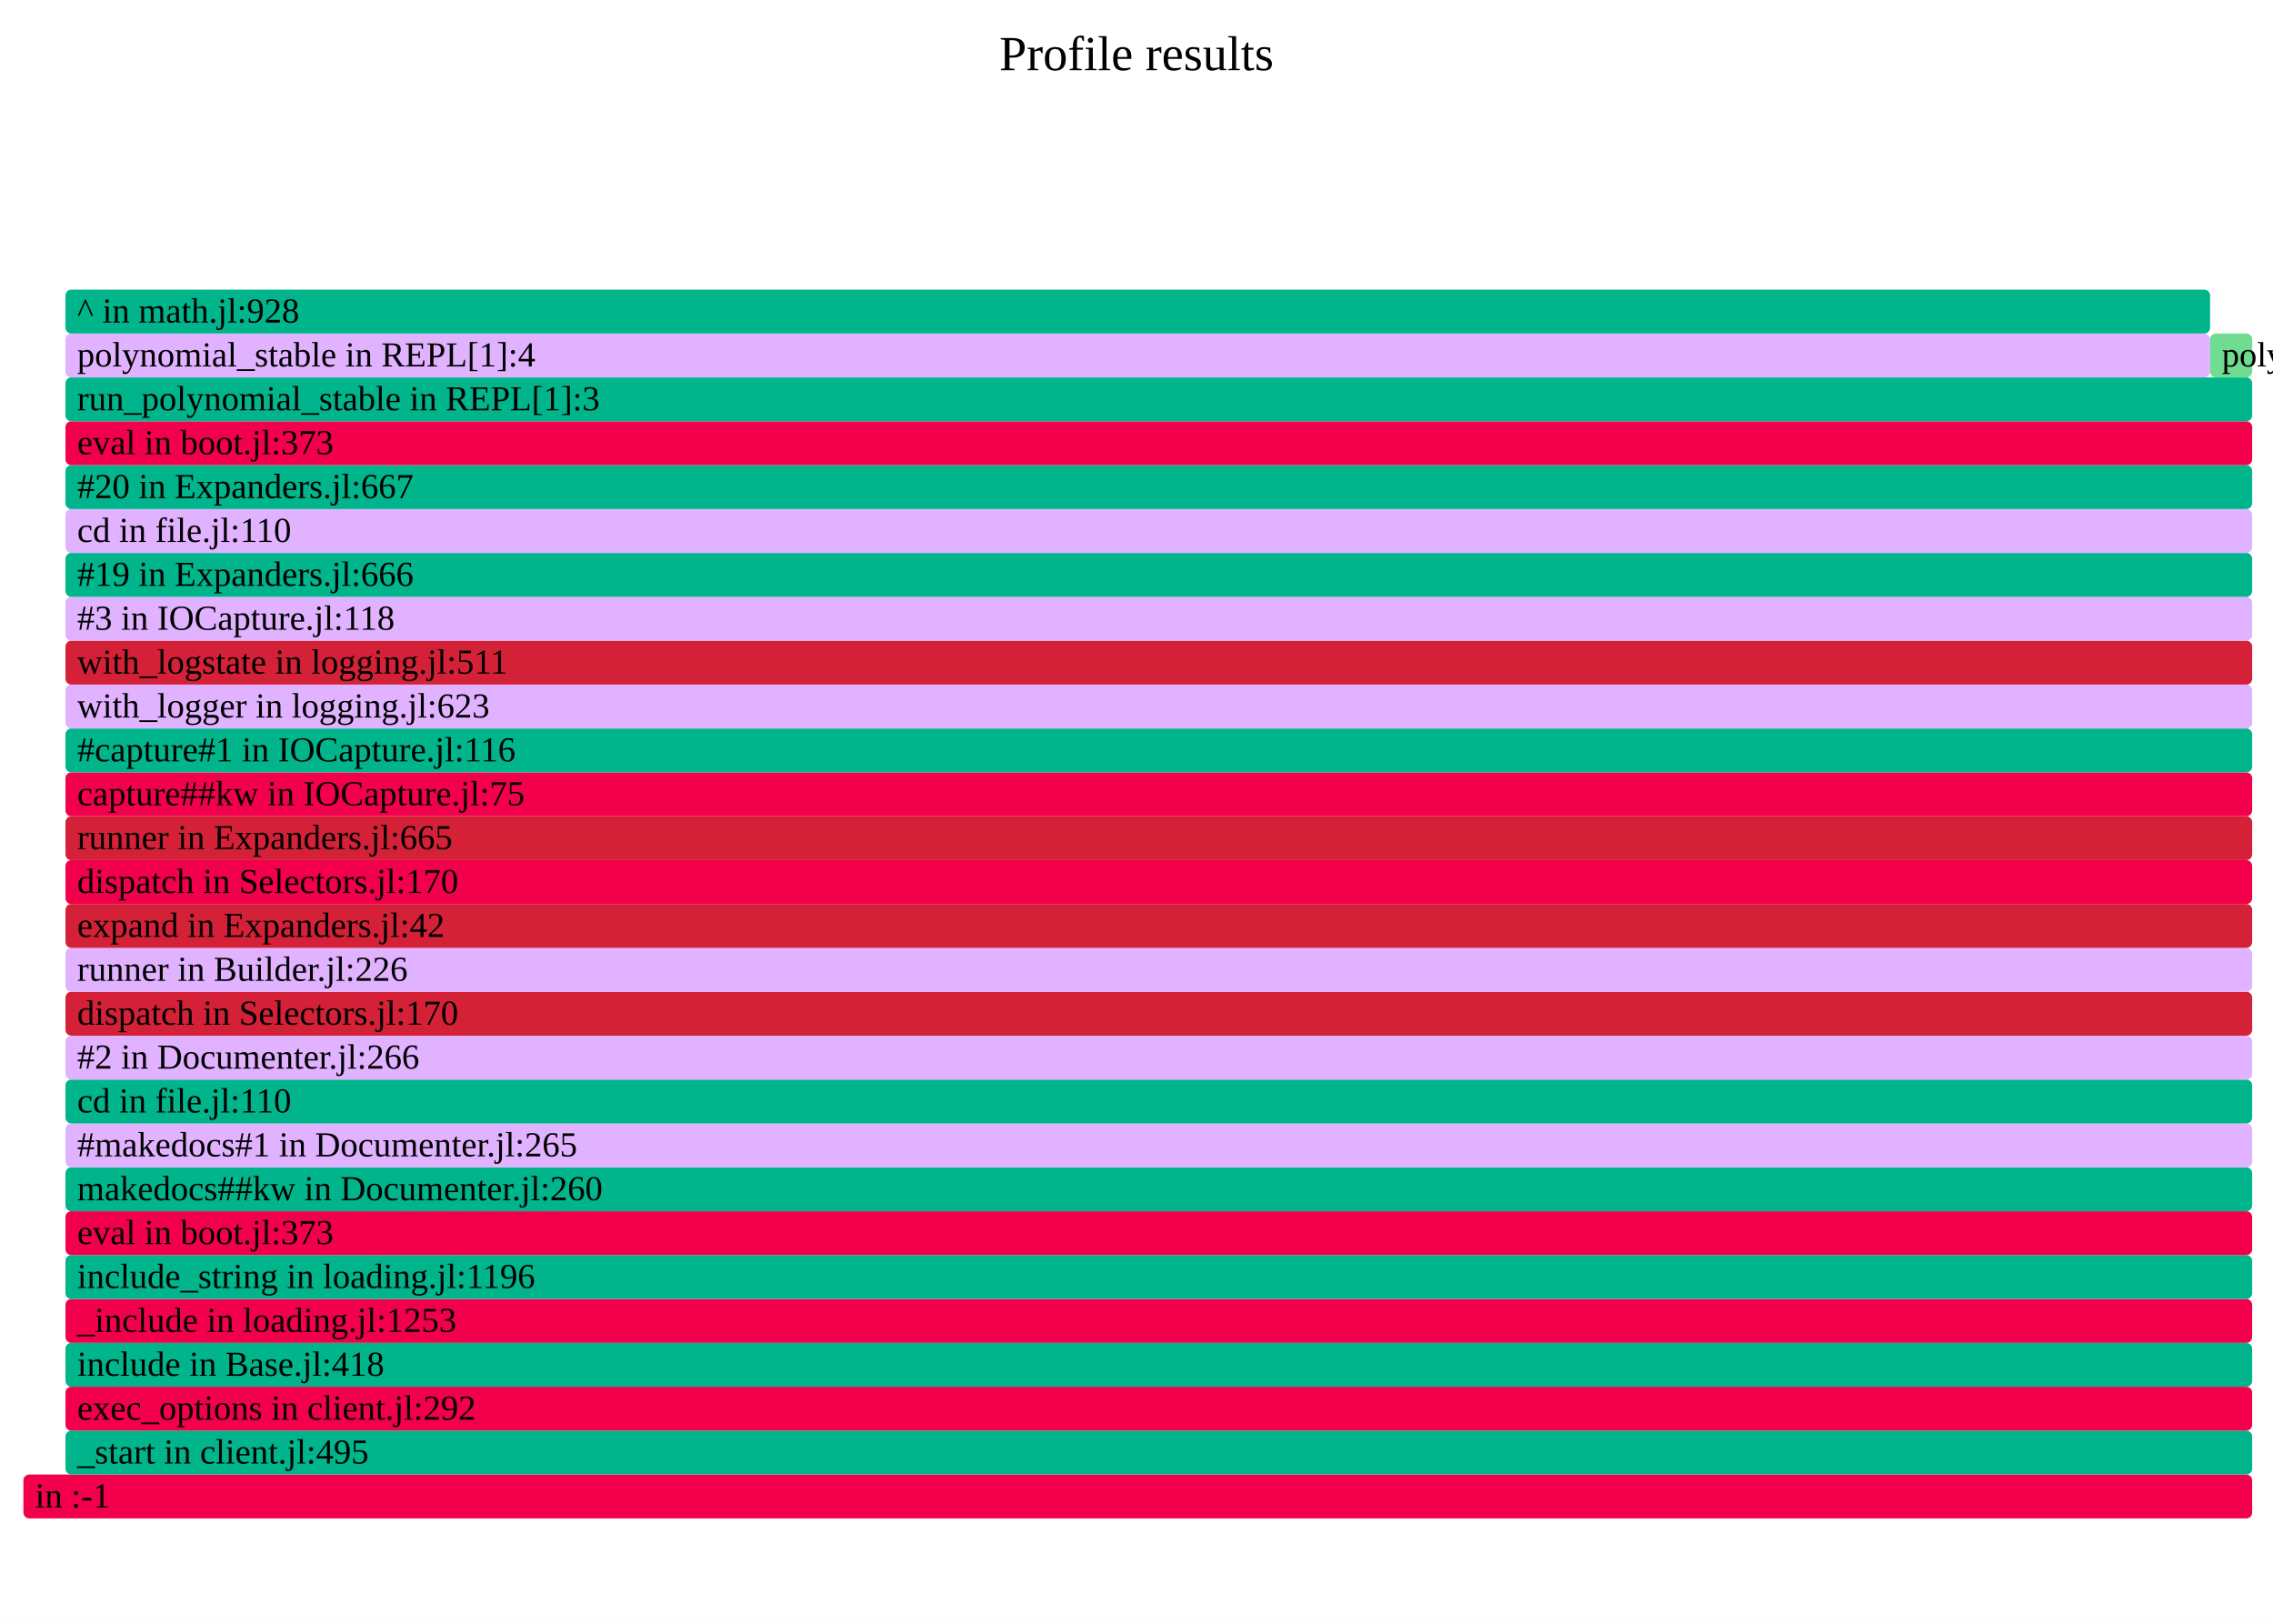
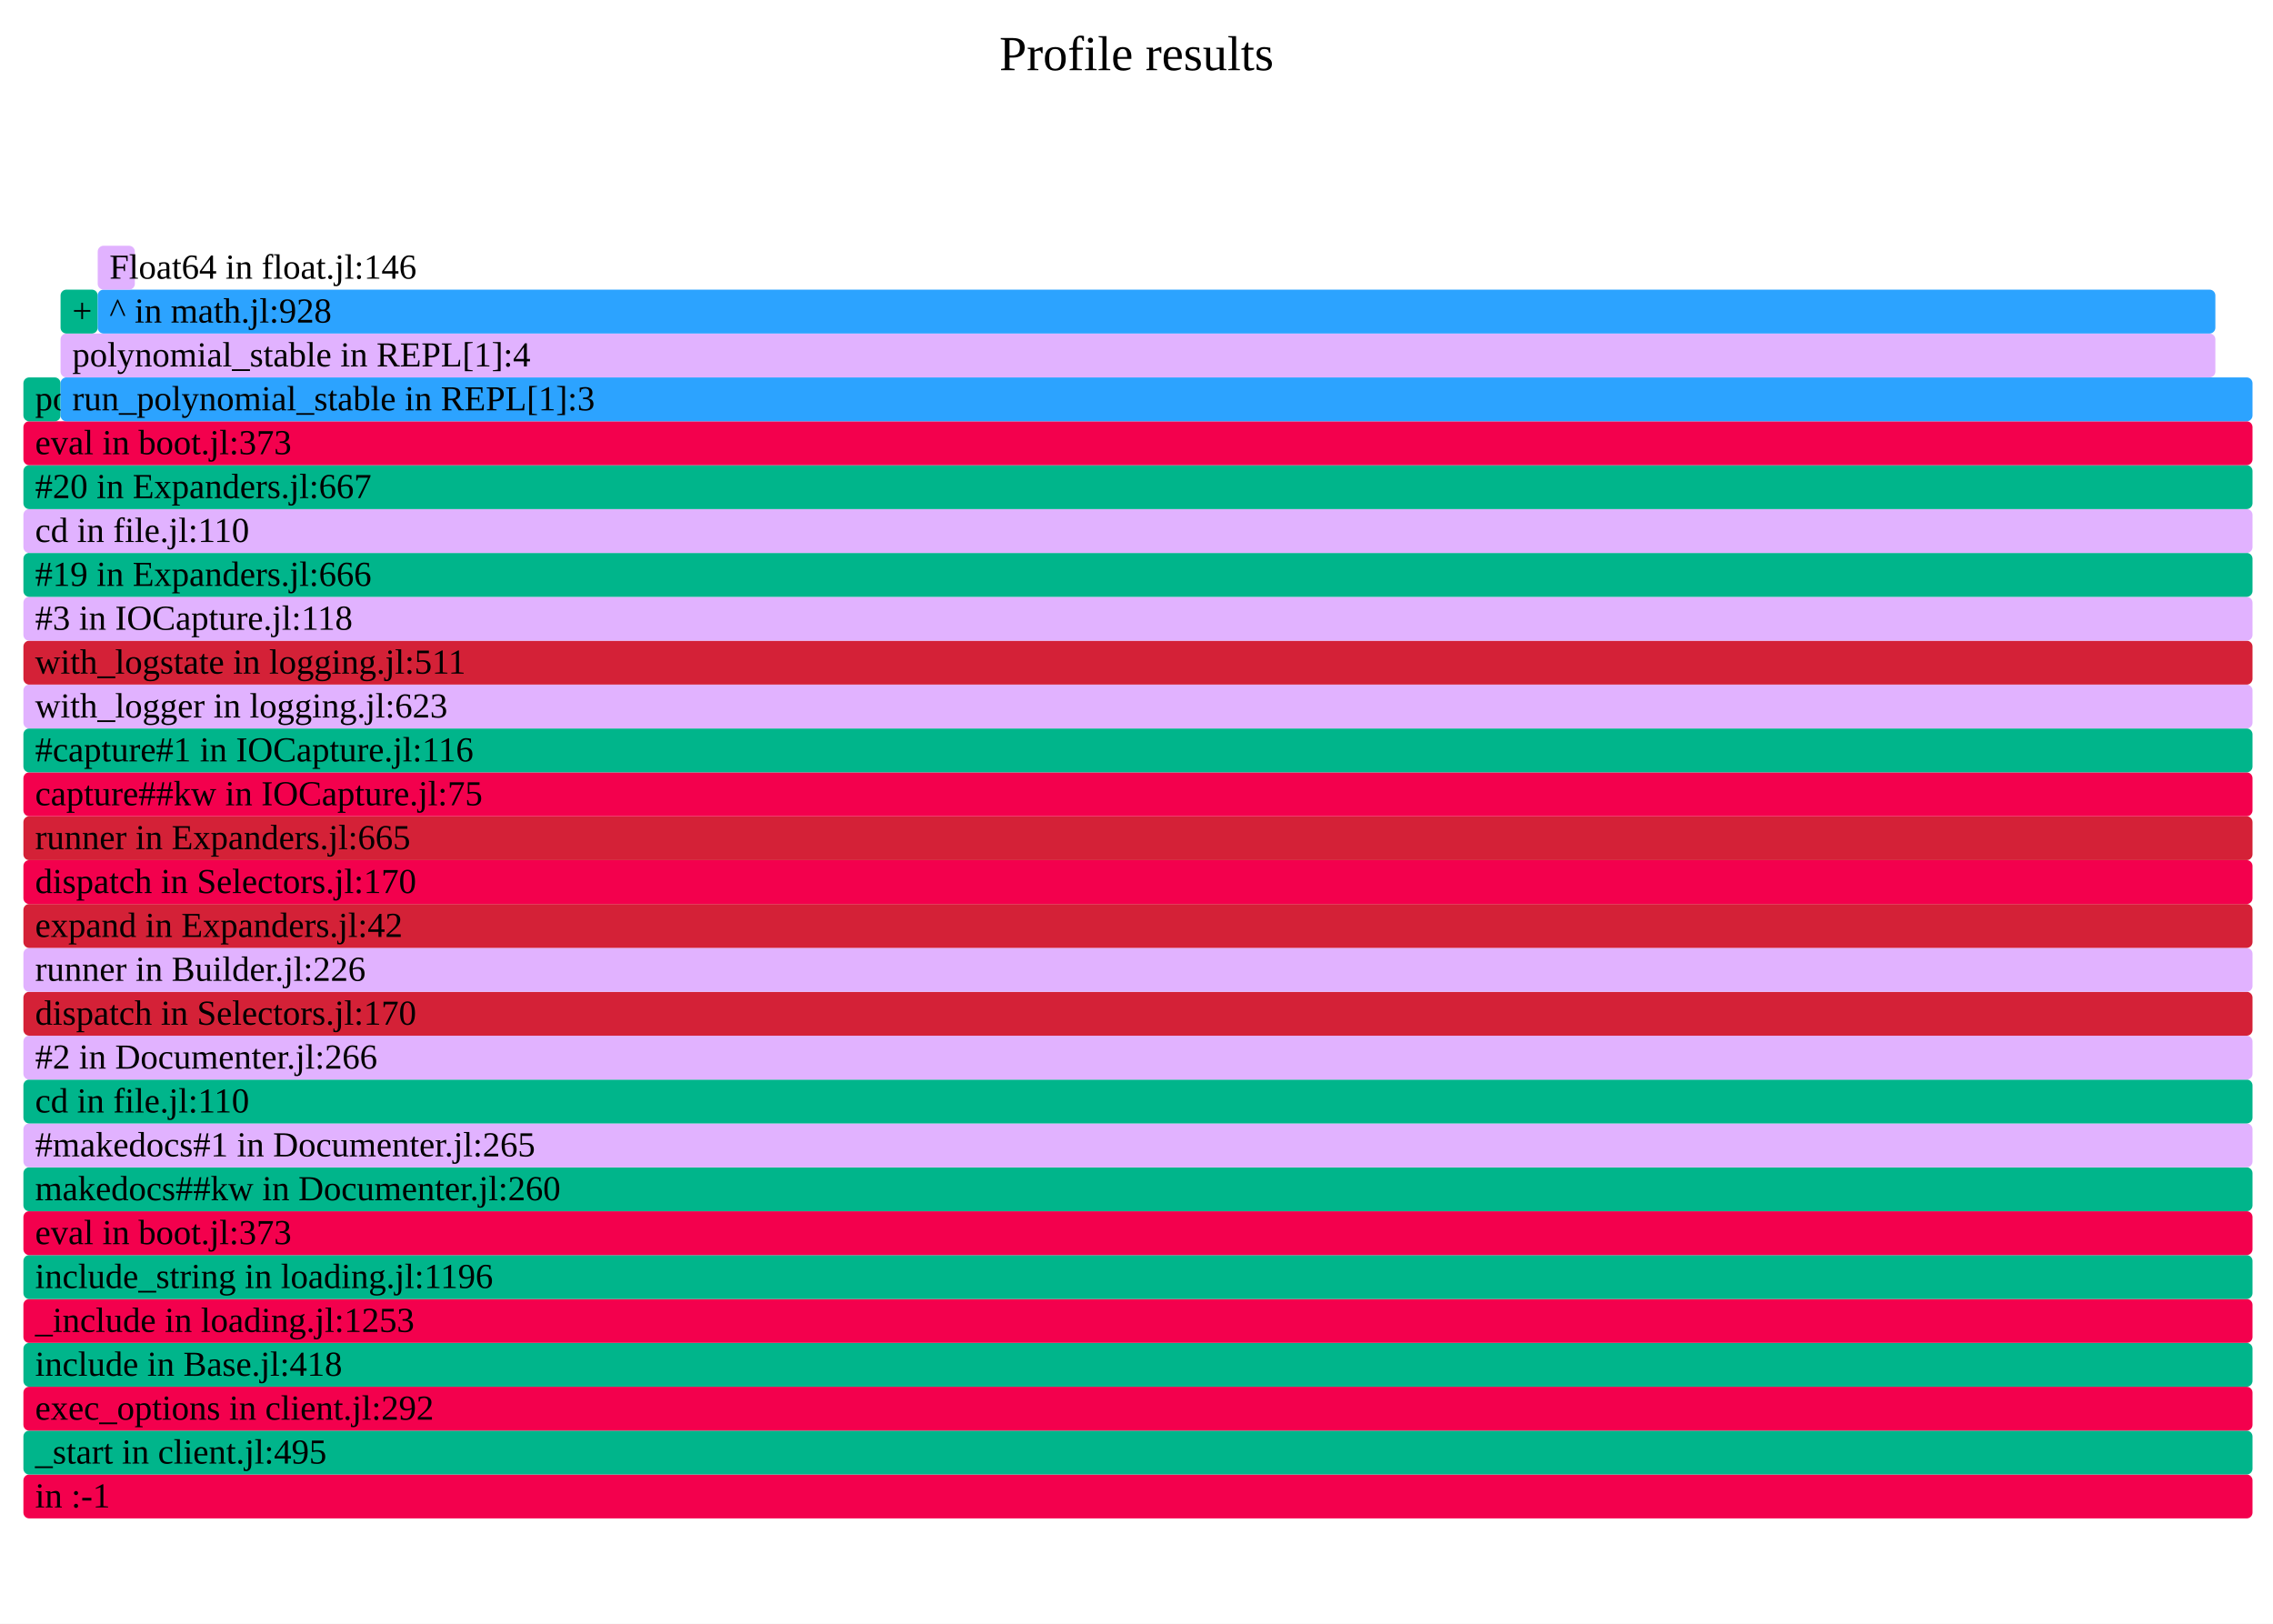
- <svg xmlns="http://www.w3.org/2000/svg" version="1.1" width="777" height="555" viewBox="0 0 777 555" id="fig-9daa4aa056684d1ba23f85e110816e61">
+ <svg xmlns="http://www.w3.org/2000/svg" version="1.1" width="777" height="555" viewBox="0 0 777 555" id="fig-fadf143d37e24899a6b4e8347026d848">
  <defs>
-     <clipPath id="fig-9daa4aa056684d1ba23f85e110816e61-clip">
+     <clipPath id="fig-fadf143d37e24899a6b4e8347026d848-clip">
      <rect x="0" y="0" width="777" height="555" />
    </clipPath>
  </defs>
  <style type="text/css">
-     #fig-9daa4aa056684d1ba23f85e110816e61 text {
+     #fig-fadf143d37e24899a6b4e8347026d848 text {
        pointer-events: none;
        font-family: inherit;
        font-size: 12px;
        fill: #000000;
    }
-     text#fig-9daa4aa056684d1ba23f85e110816e61-caption {
+     text#fig-fadf143d37e24899a6b4e8347026d848-caption {
        font-size: 16.8px;
        fill: #000000;
        text-anchor: middle;
    }
-     #fig-9daa4aa056684d1ba23f85e110816e61-bg {
+     #fig-fadf143d37e24899a6b4e8347026d848-bg {
        fill: #FFFFFF;
    }
-     #fig-9daa4aa056684d1ba23f85e110816e61-viewport rect, #fig-9daa4aa056684d1ba23f85e110816e61-viewport path {
+     #fig-fadf143d37e24899a6b4e8347026d848-viewport rect, #fig-fadf143d37e24899a6b4e8347026d848-viewport path {
        vector-effect: non-scaling-stroke;
        fill-opacity: 1;
    }
-     #fig-9daa4aa056684d1ba23f85e110816e61-viewport text {
+     #fig-fadf143d37e24899a6b4e8347026d848-viewport text {
        stroke: #000000;
        stroke-width: 0;
        stroke-opacity: 0.35;
    }
-     #fig-9daa4aa056684d1ba23f85e110816e61-viewport rect:hover, #fig-9daa4aa056684d1ba23f85e110816e61-viewport path:hover {
+     #fig-fadf143d37e24899a6b4e8347026d848-viewport rect:hover, #fig-fadf143d37e24899a6b4e8347026d848-viewport path:hover {
        fill-opacity: 0.75;
        stroke: #000000;
        stroke-width: 0.5;
    }
-     #fig-9daa4aa056684d1ba23f85e110816e61-viewport + rect {
+     #fig-fadf143d37e24899a6b4e8347026d848-viewport + rect {
        fill: #FFFFFF;
        opacity: 0.8;
    }
-     text#fig-9daa4aa056684d1ba23f85e110816e61-details{
+     text#fig-fadf143d37e24899a6b4e8347026d848-details{
        fill: #000000;
    }
</style>
-   <g id="fig-9daa4aa056684d1ba23f85e110816e61-frame" clip-path="url(#fig-9daa4aa056684d1ba23f85e110816e61-clip)">
-     <rect id="fig-9daa4aa056684d1ba23f85e110816e61-bg" x="0" y="0" width="777" height="555" />
-     <text id="fig-9daa4aa056684d1ba23f85e110816e61-caption" x="388.5" y="24">Profile results</text>
-     <g id="fig-9daa4aa056684d1ba23f85e110816e61-viewport" transform="scale(1)">
-       <rect x="8" y="504" width="761.88" height="15" rx="2" fill="#F3004D" data-dinfo="" />
+   <g id="fig-fadf143d37e24899a6b4e8347026d848-frame" clip-path="url(#fig-fadf143d37e24899a6b4e8347026d848-clip)">
+     <rect id="fig-fadf143d37e24899a6b4e8347026d848-bg" x="0" y="0" width="777" height="555" />
+     <text id="fig-fadf143d37e24899a6b4e8347026d848-caption" x="388.5" y="24">Profile results</text>
+     <g id="fig-fadf143d37e24899a6b4e8347026d848-viewport" transform="scale(1)">
+       <rect x="8" y="504" width="762" height="15" rx="2" fill="#F3004D" data-dinfo="" />
      <text x="8" dx="4" y="515.25"> in :-1</text>
-       <rect x="22.38" y="489" width="747.5" height="15" rx="2" fill="#00B58B" data-dinfo="./" />
-       <text x="22.38" dx="4" y="500.25">_start in client.jl:495</text>
-       <rect x="22.38" y="474" width="747.5" height="15" rx="2" fill="#F3004D" data-dinfo="./" />
-       <text x="22.38" dx="4" y="485.25">exec_options in client.jl:292</text>
-       <rect x="22.38" y="459" width="747.5" height="15" rx="2" fill="#00B58B" data-dinfo="./" />
-       <text x="22.38" dx="4" y="470.25">include in Base.jl:418</text>
-       <rect x="22.38" y="444" width="747.5" height="15" rx="2" fill="#F3004D" data-dinfo="./" />
-       <text x="22.38" dx="4" y="455.25">_include in loading.jl:1253</text>
-       <rect x="22.38" y="429" width="747.5" height="15" rx="2" fill="#00B58B" data-dinfo="./" />
-       <text x="22.38" dx="4" y="440.25">include_string in loading.jl:1196</text>
-       <rect x="22.38" y="414" width="747.5" height="15" rx="2" fill="#F3004D" data-dinfo="./" />
-       <text x="22.38" dx="4" y="425.25">eval in boot.jl:373</text>
-       <rect x="22.38" y="399" width="747.5" height="15" rx="2" fill="#00B58B" data-dinfo="/home/runner/.julia/packages/Documenter/qdbx6/src/" />
-       <text x="22.38" dx="4" y="410.25">makedocs##kw in Documenter.jl:260</text>
-       <rect x="22.38" y="384" width="747.5" height="15" rx="2" fill="#E1B2FF" data-dinfo="/home/runner/.julia/packages/Documenter/qdbx6/src/" />
-       <text x="22.38" dx="4" y="395.25">#makedocs#1 in Documenter.jl:265</text>
-       <rect x="22.38" y="369" width="747.5" height="15" rx="2" fill="#00B58B" data-dinfo="./" />
-       <text x="22.38" dx="4" y="380.25">cd in file.jl:110</text>
-       <rect x="22.38" y="354" width="747.5" height="15" rx="2" fill="#E1B2FF" data-dinfo="/home/runner/.julia/packages/Documenter/qdbx6/src/" />
-       <text x="22.38" dx="4" y="365.25">#2 in Documenter.jl:266</text>
-       <rect x="22.38" y="339" width="747.5" height="15" rx="2" fill="#D42137" data-dinfo="/home/runner/.julia/packages/Documenter/qdbx6/src/Utilities/" />
-       <text x="22.38" dx="4" y="350.25">dispatch in Selectors.jl:170</text>
-       <rect x="22.38" y="324" width="747.5" height="15" rx="2" fill="#E1B2FF" data-dinfo="/home/runner/.julia/packages/Documenter/qdbx6/src/" />
-       <text x="22.38" dx="4" y="335.25">runner in Builder.jl:226</text>
-       <rect x="22.38" y="309" width="747.5" height="15" rx="2" fill="#D42137" data-dinfo="/home/runner/.julia/packages/Documenter/qdbx6/src/" />
-       <text x="22.38" dx="4" y="320.25">expand in Expanders.jl:42</text>
-       <rect x="22.38" y="294" width="747.5" height="15" rx="2" fill="#F3004D" data-dinfo="/home/runner/.julia/packages/Documenter/qdbx6/src/Utilities/" />
-       <text x="22.38" dx="4" y="305.25">dispatch in Selectors.jl:170</text>
-       <rect x="22.38" y="279" width="747.5" height="15" rx="2" fill="#D42137" data-dinfo="/home/runner/.julia/packages/Documenter/qdbx6/src/" />
-       <text x="22.38" dx="4" y="290.25">runner in Expanders.jl:665</text>
-       <rect x="22.38" y="264" width="747.5" height="15" rx="2" fill="#F3004D" data-dinfo="/home/runner/.julia/packages/IOCapture/sXY71/src/" />
-       <text x="22.38" dx="4" y="275.25">capture##kw in IOCapture.jl:75</text>
-       <rect x="22.38" y="249" width="747.5" height="15" rx="2" fill="#00B58B" data-dinfo="/home/runner/.julia/packages/IOCapture/sXY71/src/" />
-       <text x="22.38" dx="4" y="260.25">#capture#1 in IOCapture.jl:116</text>
-       <rect x="22.38" y="234" width="747.5" height="15" rx="2" fill="#E1B2FF" data-dinfo="./" />
-       <text x="22.38" dx="4" y="245.25">with_logger in logging.jl:623</text>
-       <rect x="22.38" y="219" width="747.5" height="15" rx="2" fill="#D42137" data-dinfo="./" />
-       <text x="22.38" dx="4" y="230.25">with_logstate in logging.jl:511</text>
-       <rect x="22.38" y="204" width="747.5" height="15" rx="2" fill="#E1B2FF" data-dinfo="/home/runner/.julia/packages/IOCapture/sXY71/src/" />
-       <text x="22.38" dx="4" y="215.25">#3 in IOCapture.jl:118</text>
-       <rect x="22.38" y="189" width="747.5" height="15" rx="2" fill="#00B58B" data-dinfo="/home/runner/.julia/packages/Documenter/qdbx6/src/" />
-       <text x="22.38" dx="4" y="200.25">#19 in Expanders.jl:666</text>
-       <rect x="22.38" y="174" width="747.5" height="15" rx="2" fill="#E1B2FF" data-dinfo="./" />
-       <text x="22.38" dx="4" y="185.25">cd in file.jl:110</text>
-       <rect x="22.38" y="159" width="747.5" height="15" rx="2" fill="#00B58B" data-dinfo="/home/runner/.julia/packages/Documenter/qdbx6/src/" />
-       <text x="22.38" dx="4" y="170.25">#20 in Expanders.jl:667</text>
-       <rect x="22.38" y="144" width="747.5" height="15" rx="2" fill="#F3004D" data-dinfo="./" />
-       <text x="22.38" dx="4" y="155.25">eval in boot.jl:373</text>
-       <rect x="22.38" y="129" width="747.5" height="15" rx="2" fill="#00B58B" data-dinfo="./" />
-       <text x="22.38" dx="4" y="140.25">run_polynomial_stable in REPL[1]:3</text>
-       <rect x="22.38" y="114" width="733.12" height="15" rx="2" fill="#E1B2FF" data-dinfo="./" />
-       <text x="22.38" dx="4" y="125.25">polynomial_stable in REPL[1]:4</text>
-       <rect x="22.38" y="99" width="733.12" height="15" rx="2" fill="#00B58B" data-dinfo="./" />
-       <text x="22.38" dx="4" y="110.25">^ in math.jl:928</text>
-       <rect x="755.5" y="114" width="14.38" height="15" rx="2" fill="#6FDC91" data-dinfo="./" />
-       <text x="755.5" dx="4" y="125.25">polynomial_stable in range.jl:0</text>
+       <rect x="8" y="489" width="762" height="15" rx="2" fill="#00B58B" data-dinfo="./" />
+       <text x="8" dx="4" y="500.25">_start in client.jl:495</text>
+       <rect x="8" y="474" width="762" height="15" rx="2" fill="#F3004D" data-dinfo="./" />
+       <text x="8" dx="4" y="485.25">exec_options in client.jl:292</text>
+       <rect x="8" y="459" width="762" height="15" rx="2" fill="#00B58B" data-dinfo="./" />
+       <text x="8" dx="4" y="470.25">include in Base.jl:418</text>
+       <rect x="8" y="444" width="762" height="15" rx="2" fill="#F3004D" data-dinfo="./" />
+       <text x="8" dx="4" y="455.25">_include in loading.jl:1253</text>
+       <rect x="8" y="429" width="762" height="15" rx="2" fill="#00B58B" data-dinfo="./" />
+       <text x="8" dx="4" y="440.25">include_string in loading.jl:1196</text>
+       <rect x="8" y="414" width="762" height="15" rx="2" fill="#F3004D" data-dinfo="./" />
+       <text x="8" dx="4" y="425.25">eval in boot.jl:373</text>
+       <rect x="8" y="399" width="762" height="15" rx="2" fill="#00B58B" data-dinfo="/home/runner/.julia/packages/Documenter/qdbx6/src/" />
+       <text x="8" dx="4" y="410.25">makedocs##kw in Documenter.jl:260</text>
+       <rect x="8" y="384" width="762" height="15" rx="2" fill="#E1B2FF" data-dinfo="/home/runner/.julia/packages/Documenter/qdbx6/src/" />
+       <text x="8" dx="4" y="395.25">#makedocs#1 in Documenter.jl:265</text>
+       <rect x="8" y="369" width="762" height="15" rx="2" fill="#00B58B" data-dinfo="./" />
+       <text x="8" dx="4" y="380.25">cd in file.jl:110</text>
+       <rect x="8" y="354" width="762" height="15" rx="2" fill="#E1B2FF" data-dinfo="/home/runner/.julia/packages/Documenter/qdbx6/src/" />
+       <text x="8" dx="4" y="365.25">#2 in Documenter.jl:266</text>
+       <rect x="8" y="339" width="762" height="15" rx="2" fill="#D42137" data-dinfo="/home/runner/.julia/packages/Documenter/qdbx6/src/Utilities/" />
+       <text x="8" dx="4" y="350.25">dispatch in Selectors.jl:170</text>
+       <rect x="8" y="324" width="762" height="15" rx="2" fill="#E1B2FF" data-dinfo="/home/runner/.julia/packages/Documenter/qdbx6/src/" />
+       <text x="8" dx="4" y="335.25">runner in Builder.jl:226</text>
+       <rect x="8" y="309" width="762" height="15" rx="2" fill="#D42137" data-dinfo="/home/runner/.julia/packages/Documenter/qdbx6/src/" />
+       <text x="8" dx="4" y="320.25">expand in Expanders.jl:42</text>
+       <rect x="8" y="294" width="762" height="15" rx="2" fill="#F3004D" data-dinfo="/home/runner/.julia/packages/Documenter/qdbx6/src/Utilities/" />
+       <text x="8" dx="4" y="305.25">dispatch in Selectors.jl:170</text>
+       <rect x="8" y="279" width="762" height="15" rx="2" fill="#D42137" data-dinfo="/home/runner/.julia/packages/Documenter/qdbx6/src/" />
+       <text x="8" dx="4" y="290.25">runner in Expanders.jl:665</text>
+       <rect x="8" y="264" width="762" height="15" rx="2" fill="#F3004D" data-dinfo="/home/runner/.julia/packages/IOCapture/sXY71/src/" />
+       <text x="8" dx="4" y="275.25">capture##kw in IOCapture.jl:75</text>
+       <rect x="8" y="249" width="762" height="15" rx="2" fill="#00B58B" data-dinfo="/home/runner/.julia/packages/IOCapture/sXY71/src/" />
+       <text x="8" dx="4" y="260.25">#capture#1 in IOCapture.jl:116</text>
+       <rect x="8" y="234" width="762" height="15" rx="2" fill="#E1B2FF" data-dinfo="./" />
+       <text x="8" dx="4" y="245.25">with_logger in logging.jl:623</text>
+       <rect x="8" y="219" width="762" height="15" rx="2" fill="#D42137" data-dinfo="./" />
+       <text x="8" dx="4" y="230.25">with_logstate in logging.jl:511</text>
+       <rect x="8" y="204" width="762" height="15" rx="2" fill="#E1B2FF" data-dinfo="/home/runner/.julia/packages/IOCapture/sXY71/src/" />
+       <text x="8" dx="4" y="215.25">#3 in IOCapture.jl:118</text>
+       <rect x="8" y="189" width="762" height="15" rx="2" fill="#00B58B" data-dinfo="/home/runner/.julia/packages/Documenter/qdbx6/src/" />
+       <text x="8" dx="4" y="200.25">#19 in Expanders.jl:666</text>
+       <rect x="8" y="174" width="762" height="15" rx="2" fill="#E1B2FF" data-dinfo="./" />
+       <text x="8" dx="4" y="185.25">cd in file.jl:110</text>
+       <rect x="8" y="159" width="762" height="15" rx="2" fill="#00B58B" data-dinfo="/home/runner/.julia/packages/Documenter/qdbx6/src/" />
+       <text x="8" dx="4" y="170.25">#20 in Expanders.jl:667</text>
+       <rect x="8" y="144" width="762" height="15" rx="2" fill="#F3004D" data-dinfo="./" />
+       <text x="8" dx="4" y="155.25">eval in boot.jl:373</text>
+       <rect x="8" y="129" width="12.7" height="15" rx="2" fill="#00B58B" data-dinfo="./" />
+       <text x="8" dx="4" y="140.25">polynomial_stable in REPL[1]:1</text>
+       <rect x="20.7" y="129" width="749.3" height="15" rx="2" fill="#2CA3FF" data-dinfo="./" />
+       <text x="20.7" dx="4" y="140.25">run_polynomial_stable in REPL[1]:3</text>
+       <rect x="20.7" y="114" width="736.6" height="15" rx="2" fill="#E1B2FF" data-dinfo="./" />
+       <text x="20.7" dx="4" y="125.25">polynomial_stable in REPL[1]:4</text>
+       <rect x="20.7" y="99" width="12.7" height="15" rx="2" fill="#00B58B" data-dinfo="./" />
+       <text x="20.7" dx="4" y="110.25">+ in float.jl:399</text>
+       <rect x="33.4" y="99" width="723.9" height="15" rx="2" fill="#2CA3FF" data-dinfo="./" />
+       <text x="33.4" dx="4" y="110.25">^ in math.jl:928</text>
+       <rect x="33.4" y="84" width="12.7" height="15" rx="2" fill="#E1B2FF" data-dinfo="./" />
+       <text x="33.4" dx="4" y="95.25">Float64 in float.jl:146</text>
    </g>
  </g>
</svg>
